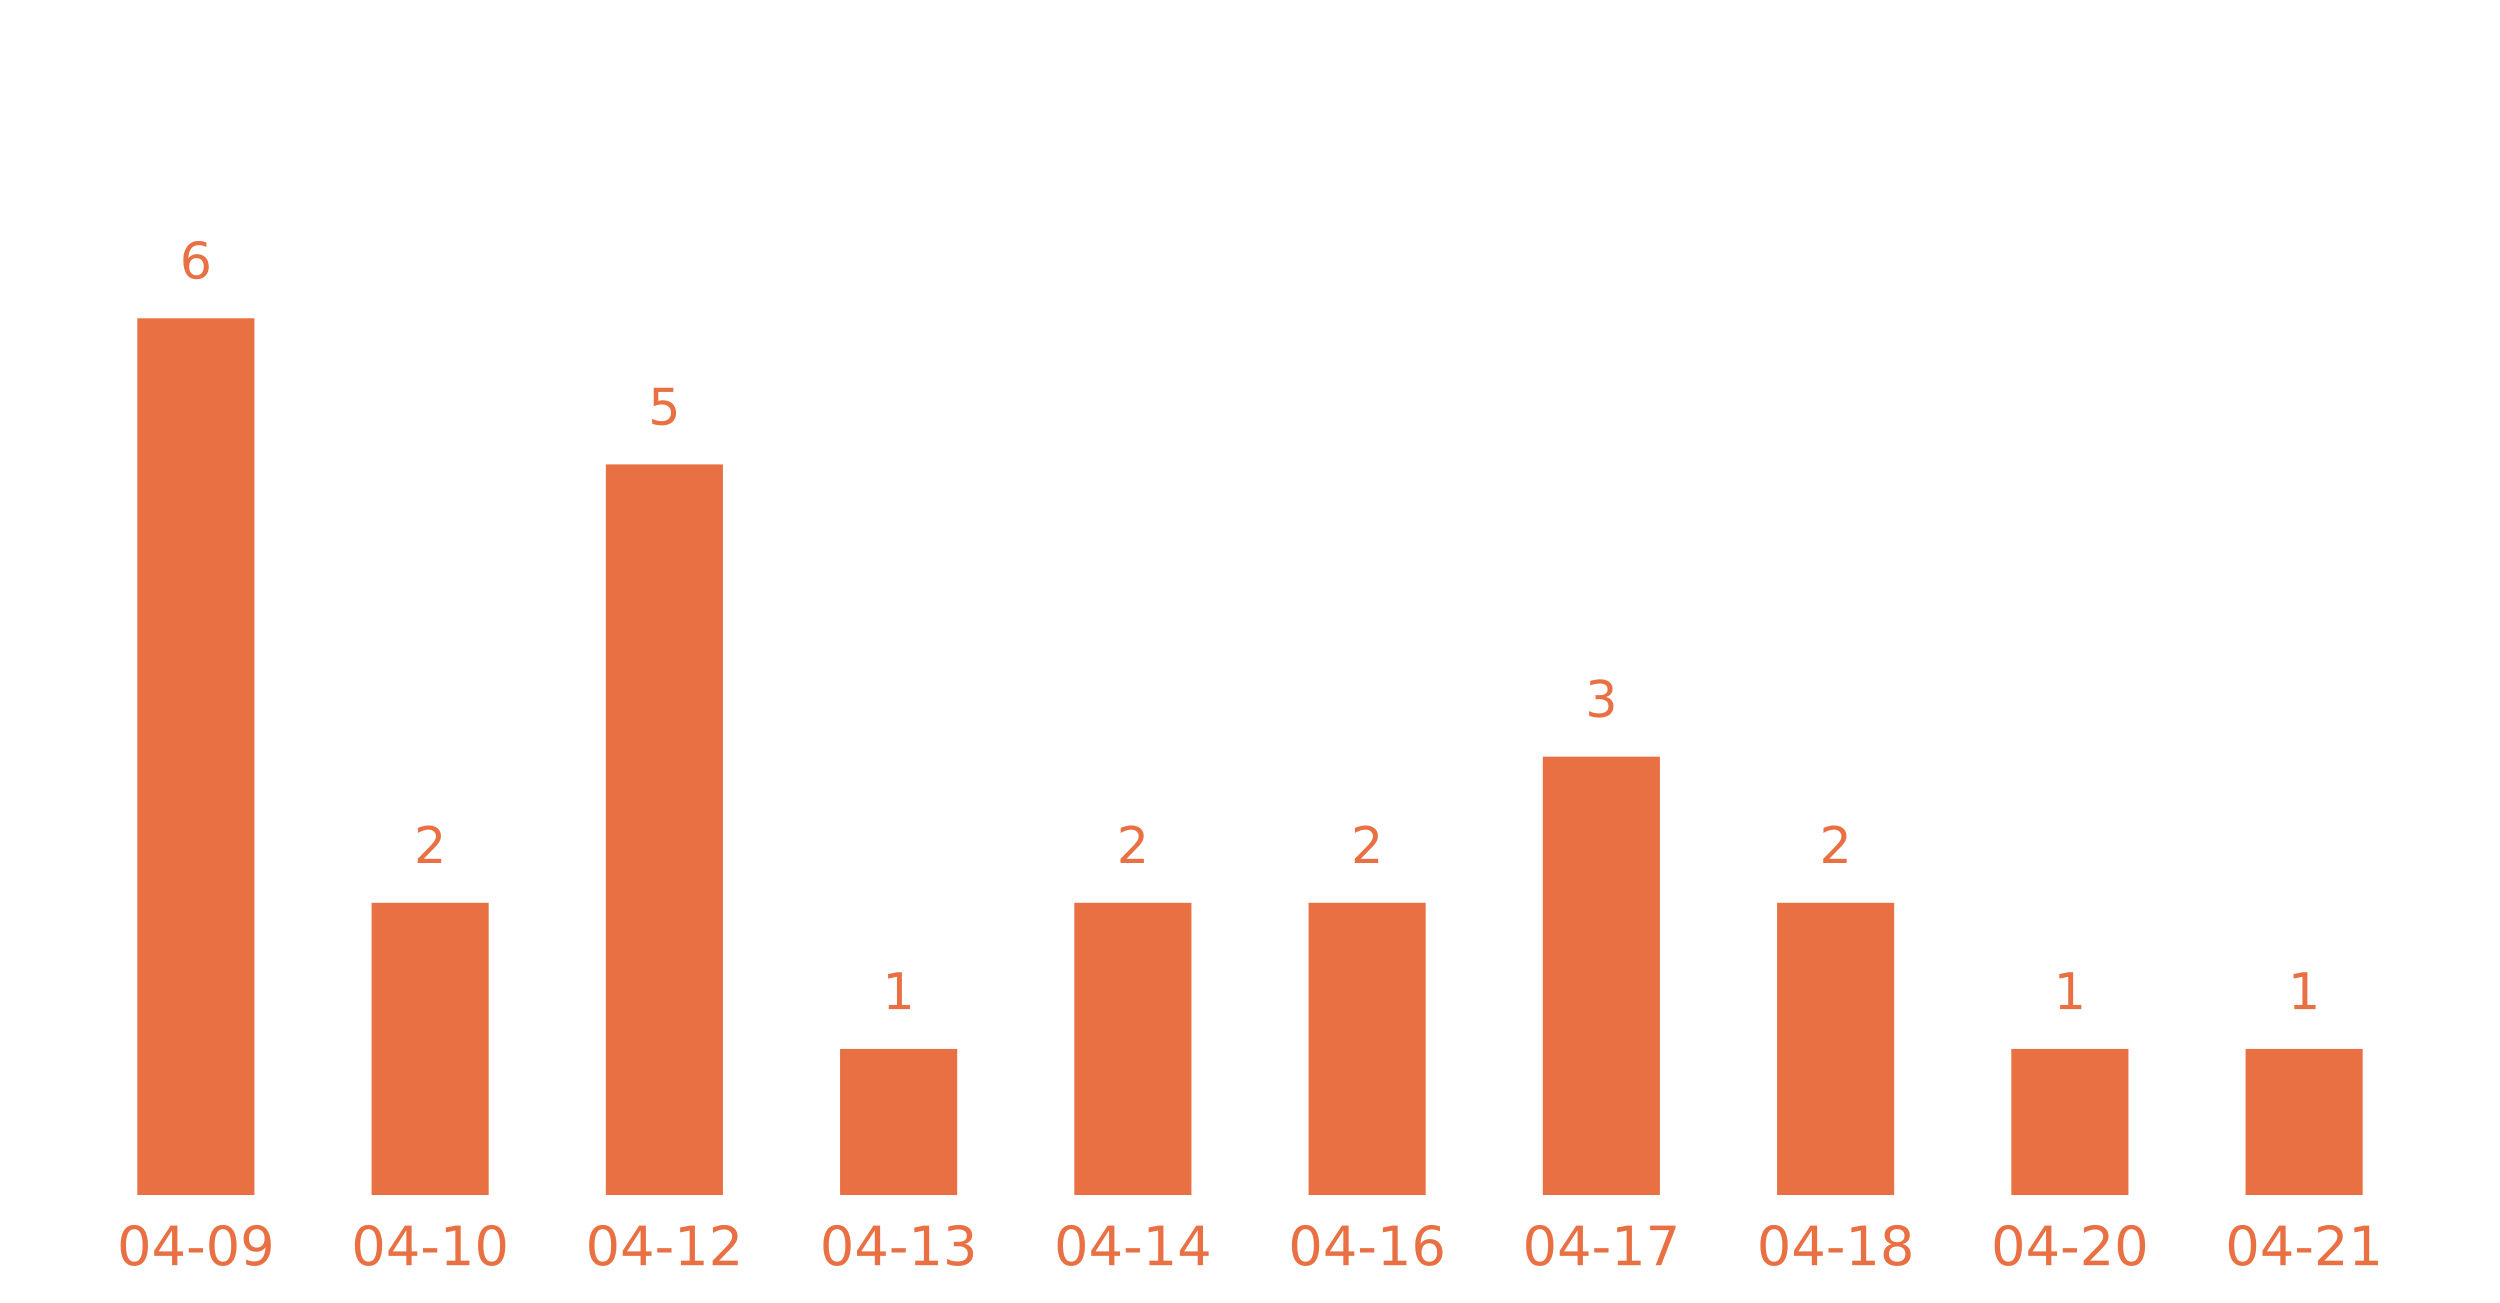
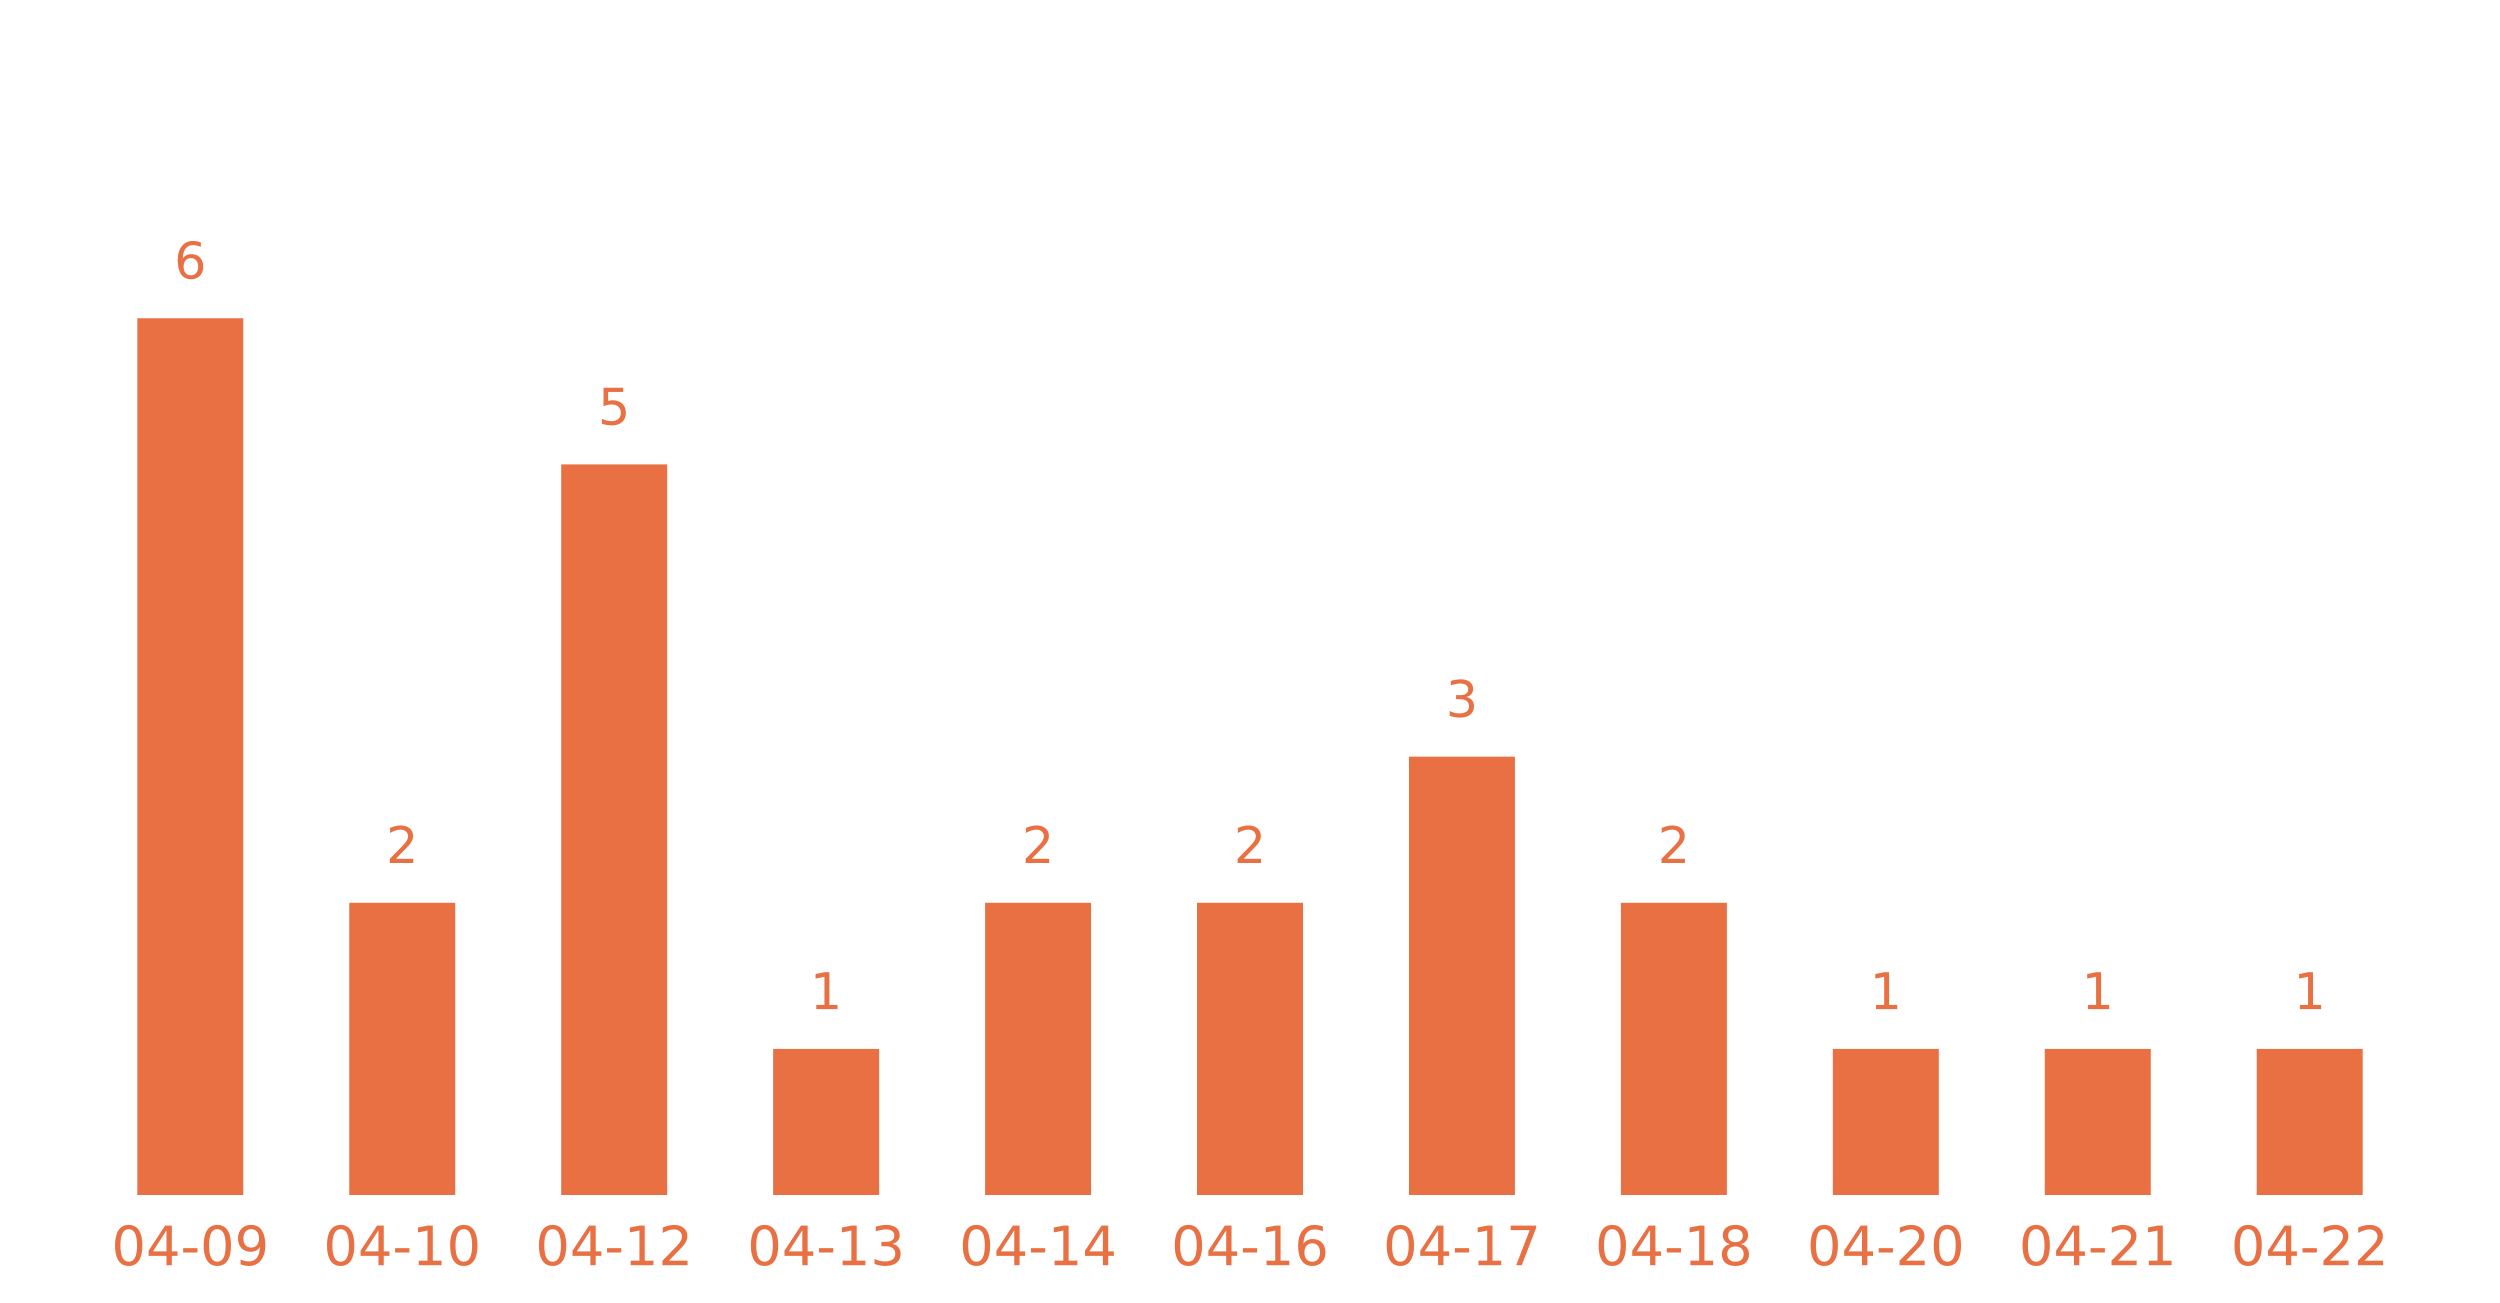
<svg xmlns="http://www.w3.org/2000/svg" xmlns:xlink="http://www.w3.org/1999/xlink" width="345.6pt" height="180.059pt" viewBox="0 0 345.6 180.059" version="1.1">
  <defs>
    <style type="text/css">*{stroke-linejoin: round; stroke-linecap: butt}</style>
  </defs>
  <g id="figure_1">
    <g id="patch_1">
      <path d="M 0 180.059  L 345.6 180.059  L 345.6 0  L 0 0  L 0 180.059  z " style="fill: none; opacity: 0" />
    </g>
    <g id="axes_1">
      <g id="patch_2">
        <path d="M 3.6 165.2  L 342 165.2  L 342 3.6  L 3.6 3.6  L 3.6 165.2  z " style="fill: none" />
      </g>
      <g id="matplotlib.axis_1">
        <g id="xtick_1">
          <g id="line2d_1" />
          <g id="text_1">
-             <g style="fill: #e87043" transform="translate(16.18083 174.8988) scale(0.075 -0.075)">
+             <g style="fill: #e87043" transform="translate(15.40981 174.8988) scale(0.075 -0.075)">
              <defs>
                <path id="DejaVuSans-30" d="M 2034 4250  Q 1547 4250 1301 3770  Q 1056 3291 1056 2328  Q 1056 1369 1301 889  Q 1547 409 2034 409  Q 2525 409 2770 889  Q 3016 1369 3016 2328  Q 3016 3291 2770 3770  Q 2525 4250 2034 4250  z M 2034 4750  Q 2819 4750 3233 4129  Q 3647 3509 3647 2328  Q 3647 1150 3233 529  Q 2819 -91 2034 -91  Q 1250 -91 836 529  Q 422 1150 422 2328  Q 422 3509 836 4129  Q 1250 4750 2034 4750  z " transform="scale(0.015625)" />
                <path id="DejaVuSans-34" d="M 2419 4116  L 825 1625  L 2419 1625  L 2419 4116  z M 2253 4666  L 3047 4666  L 3047 1625  L 3713 1625  L 3713 1100  L 3047 1100  L 3047 0  L 2419 0  L 2419 1100  L 313 1100  L 313 1709  L 2253 4666  z " transform="scale(0.015625)" />
                <path id="DejaVuSans-2d" d="M 313 2009  L 1997 2009  L 1997 1497  L 313 1497  L 313 2009  z " transform="scale(0.015625)" />
                <path id="DejaVuSans-39" d="M 703 97  L 703 672  Q 941 559 1184 500  Q 1428 441 1663 441  Q 2288 441 2617 861  Q 2947 1281 2994 2138  Q 2813 1869 2534 1725  Q 2256 1581 1919 1581  Q 1219 1581 811 2004  Q 403 2428 403 3163  Q 403 3881 828 4315  Q 1253 4750 1959 4750  Q 2769 4750 3195 4129  Q 3622 3509 3622 2328  Q 3622 1225 3098 567  Q 2575 -91 1691 -91  Q 1453 -91 1209 -44  Q 966 3 703 97  z M 1959 2075  Q 2384 2075 2632 2365  Q 2881 2656 2881 3163  Q 2881 3666 2632 3958  Q 2384 4250 1959 4250  Q 1534 4250 1286 3958  Q 1038 3666 1038 3163  Q 1038 2656 1286 2365  Q 1534 2075 1959 2075  z " transform="scale(0.015625)" />
              </defs>
              <use xlink:href="#DejaVuSans-30" />
              <use xlink:href="#DejaVuSans-34" transform="translate(63.62305 0)" />
              <use xlink:href="#DejaVuSans-2d" transform="translate(127.2461 0)" />
              <use xlink:href="#DejaVuSans-30" transform="translate(163.3301 0)" />
              <use xlink:href="#DejaVuSans-39" transform="translate(226.9531 0)" />
            </g>
          </g>
        </g>
        <g id="xtick_2">
          <g id="line2d_2" />
          <g id="text_2">
-             <g style="fill: #e87043" transform="translate(48.56361 174.8988) scale(0.075 -0.075)">
+             <g style="fill: #e87043" transform="translate(44.70851 174.8988) scale(0.075 -0.075)">
              <defs>
                <path id="DejaVuSans-31" d="M 794 531  L 1825 531  L 1825 4091  L 703 3866  L 703 4441  L 1819 4666  L 2450 4666  L 2450 531  L 3481 531  L 3481 0  L 794 0  L 794 531  z " transform="scale(0.015625)" />
              </defs>
              <use xlink:href="#DejaVuSans-30" />
              <use xlink:href="#DejaVuSans-34" transform="translate(63.62305 0)" />
              <use xlink:href="#DejaVuSans-2d" transform="translate(127.2461 0)" />
              <use xlink:href="#DejaVuSans-31" transform="translate(163.3301 0)" />
              <use xlink:href="#DejaVuSans-30" transform="translate(226.9531 0)" />
            </g>
          </g>
        </g>
        <g id="xtick_3">
          <g id="line2d_3" />
          <g id="text_3">
-             <g style="fill: #e87043" transform="translate(80.94638 174.8988) scale(0.075 -0.075)">
+             <g style="fill: #e87043" transform="translate(74.00722 174.8988) scale(0.075 -0.075)">
              <defs>
                <path id="DejaVuSans-32" d="M 1228 531  L 3431 531  L 3431 0  L 469 0  L 469 531  Q 828 903 1448 1529  Q 2069 2156 2228 2338  Q 2531 2678 2651 2914  Q 2772 3150 2772 3378  Q 2772 3750 2511 3984  Q 2250 4219 1831 4219  Q 1534 4219 1204 4116  Q 875 4013 500 3803  L 500 4441  Q 881 4594 1212 4672  Q 1544 4750 1819 4750  Q 2544 4750 2975 4387  Q 3406 4025 3406 3419  Q 3406 3131 3298 2873  Q 3191 2616 2906 2266  Q 2828 2175 2409 1742  Q 1991 1309 1228 531  z " transform="scale(0.015625)" />
              </defs>
              <use xlink:href="#DejaVuSans-30" />
              <use xlink:href="#DejaVuSans-34" transform="translate(63.62305 0)" />
              <use xlink:href="#DejaVuSans-2d" transform="translate(127.2461 0)" />
              <use xlink:href="#DejaVuSans-31" transform="translate(163.3301 0)" />
              <use xlink:href="#DejaVuSans-32" transform="translate(226.9531 0)" />
            </g>
          </g>
        </g>
        <g id="xtick_4">
          <g id="line2d_4" />
          <g id="text_4">
-             <g style="fill: #e87043" transform="translate(113.3292 174.8988) scale(0.075 -0.075)">
+             <g style="fill: #e87043" transform="translate(103.3059 174.8988) scale(0.075 -0.075)">
              <defs>
                <path id="DejaVuSans-33" d="M 2597 2516  Q 3050 2419 3304 2112  Q 3559 1806 3559 1356  Q 3559 666 3084 287  Q 2609 -91 1734 -91  Q 1441 -91 1130 -33  Q 819 25 488 141  L 488 750  Q 750 597 1062 519  Q 1375 441 1716 441  Q 2309 441 2620 675  Q 2931 909 2931 1356  Q 2931 1769 2642 2001  Q 2353 2234 1838 2234  L 1294 2234  L 1294 2753  L 1863 2753  Q 2328 2753 2575 2939  Q 2822 3125 2822 3475  Q 2822 3834 2567 4026  Q 2313 4219 1838 4219  Q 1578 4219 1281 4162  Q 984 4106 628 3988  L 628 4550  Q 988 4650 1302 4700  Q 1616 4750 1894 4750  Q 2613 4750 3031 4423  Q 3450 4097 3450 3541  Q 3450 3153 3228 2886  Q 3006 2619 2597 2516  z " transform="scale(0.015625)" />
              </defs>
              <use xlink:href="#DejaVuSans-30" />
              <use xlink:href="#DejaVuSans-34" transform="translate(63.62305 0)" />
              <use xlink:href="#DejaVuSans-2d" transform="translate(127.2461 0)" />
              <use xlink:href="#DejaVuSans-31" transform="translate(163.3301 0)" />
              <use xlink:href="#DejaVuSans-33" transform="translate(226.9531 0)" />
            </g>
          </g>
        </g>
        <g id="xtick_5">
          <g id="line2d_5" />
          <g id="text_5">
-             <g style="fill: #e87043" transform="translate(145.7119 174.8988) scale(0.075 -0.075)">
+             <g style="fill: #e87043" transform="translate(132.6046 174.8988) scale(0.075 -0.075)">
              <use xlink:href="#DejaVuSans-30" />
              <use xlink:href="#DejaVuSans-34" transform="translate(63.62305 0)" />
              <use xlink:href="#DejaVuSans-2d" transform="translate(127.2461 0)" />
              <use xlink:href="#DejaVuSans-31" transform="translate(163.3301 0)" />
              <use xlink:href="#DejaVuSans-34" transform="translate(226.9531 0)" />
            </g>
          </g>
        </g>
        <g id="xtick_6">
          <g id="line2d_6" />
          <g id="text_6">
-             <g style="fill: #e87043" transform="translate(178.0947 174.8988) scale(0.075 -0.075)">
+             <g style="fill: #e87043" transform="translate(161.9033 174.8988) scale(0.075 -0.075)">
              <defs>
                <path id="DejaVuSans-36" d="M 2113 2584  Q 1688 2584 1439 2293  Q 1191 2003 1191 1497  Q 1191 994 1439 701  Q 1688 409 2113 409  Q 2538 409 2786 701  Q 3034 994 3034 1497  Q 3034 2003 2786 2293  Q 2538 2584 2113 2584  z M 3366 4563  L 3366 3988  Q 3128 4100 2886 4159  Q 2644 4219 2406 4219  Q 1781 4219 1451 3797  Q 1122 3375 1075 2522  Q 1259 2794 1537 2939  Q 1816 3084 2150 3084  Q 2853 3084 3261 2657  Q 3669 2231 3669 1497  Q 3669 778 3244 343  Q 2819 -91 2113 -91  Q 1303 -91 875 529  Q 447 1150 447 2328  Q 447 3434 972 4092  Q 1497 4750 2381 4750  Q 2619 4750 2861 4703  Q 3103 4656 3366 4563  z " transform="scale(0.015625)" />
              </defs>
              <use xlink:href="#DejaVuSans-30" />
              <use xlink:href="#DejaVuSans-34" transform="translate(63.62305 0)" />
              <use xlink:href="#DejaVuSans-2d" transform="translate(127.2461 0)" />
              <use xlink:href="#DejaVuSans-31" transform="translate(163.3301 0)" />
              <use xlink:href="#DejaVuSans-36" transform="translate(226.9531 0)" />
            </g>
          </g>
        </g>
        <g id="xtick_7">
          <g id="line2d_7" />
          <g id="text_7">
-             <g style="fill: #e87043" transform="translate(210.4775 174.8988) scale(0.075 -0.075)">
+             <g style="fill: #e87043" transform="translate(191.202 174.8988) scale(0.075 -0.075)">
              <defs>
                <path id="DejaVuSans-37" d="M 525 4666  L 3525 4666  L 3525 4397  L 1831 0  L 1172 0  L 2766 4134  L 525 4134  L 525 4666  z " transform="scale(0.015625)" />
              </defs>
              <use xlink:href="#DejaVuSans-30" />
              <use xlink:href="#DejaVuSans-34" transform="translate(63.62305 0)" />
              <use xlink:href="#DejaVuSans-2d" transform="translate(127.2461 0)" />
              <use xlink:href="#DejaVuSans-31" transform="translate(163.3301 0)" />
              <use xlink:href="#DejaVuSans-37" transform="translate(226.9531 0)" />
            </g>
          </g>
        </g>
        <g id="xtick_8">
          <g id="line2d_8" />
          <g id="text_8">
-             <g style="fill: #e87043" transform="translate(242.8603 174.8988) scale(0.075 -0.075)">
+             <g style="fill: #e87043" transform="translate(220.5007 174.8988) scale(0.075 -0.075)">
              <defs>
                <path id="DejaVuSans-38" d="M 2034 2216  Q 1584 2216 1326 1975  Q 1069 1734 1069 1313  Q 1069 891 1326 650  Q 1584 409 2034 409  Q 2484 409 2743 651  Q 3003 894 3003 1313  Q 3003 1734 2745 1975  Q 2488 2216 2034 2216  z M 1403 2484  Q 997 2584 770 2862  Q 544 3141 544 3541  Q 544 4100 942 4425  Q 1341 4750 2034 4750  Q 2731 4750 3128 4425  Q 3525 4100 3525 3541  Q 3525 3141 3298 2862  Q 3072 2584 2669 2484  Q 3125 2378 3379 2068  Q 3634 1759 3634 1313  Q 3634 634 3220 271  Q 2806 -91 2034 -91  Q 1263 -91 848 271  Q 434 634 434 1313  Q 434 1759 690 2068  Q 947 2378 1403 2484  z M 1172 3481  Q 1172 3119 1398 2916  Q 1625 2713 2034 2713  Q 2441 2713 2670 2916  Q 2900 3119 2900 3481  Q 2900 3844 2670 4047  Q 2441 4250 2034 4250  Q 1625 4250 1398 4047  Q 1172 3844 1172 3481  z " transform="scale(0.015625)" />
              </defs>
              <use xlink:href="#DejaVuSans-30" />
              <use xlink:href="#DejaVuSans-34" transform="translate(63.62305 0)" />
              <use xlink:href="#DejaVuSans-2d" transform="translate(127.2461 0)" />
              <use xlink:href="#DejaVuSans-31" transform="translate(163.3301 0)" />
              <use xlink:href="#DejaVuSans-38" transform="translate(226.9531 0)" />
            </g>
          </g>
        </g>
        <g id="xtick_9">
          <g id="line2d_9" />
          <g id="text_9">
-             <g style="fill: #e87043" transform="translate(275.243 174.8988) scale(0.075 -0.075)">
+             <g style="fill: #e87043" transform="translate(249.7994 174.8988) scale(0.075 -0.075)">
              <use xlink:href="#DejaVuSans-30" />
              <use xlink:href="#DejaVuSans-34" transform="translate(63.62305 0)" />
              <use xlink:href="#DejaVuSans-2d" transform="translate(127.2461 0)" />
              <use xlink:href="#DejaVuSans-32" transform="translate(163.3301 0)" />
              <use xlink:href="#DejaVuSans-30" transform="translate(226.9531 0)" />
            </g>
          </g>
        </g>
        <g id="xtick_10">
          <g id="line2d_10" />
          <g id="text_10">
-             <g style="fill: #e87043" transform="translate(307.6258 174.8988) scale(0.075 -0.075)">
+             <g style="fill: #e87043" transform="translate(279.0981 174.8988) scale(0.075 -0.075)">
              <use xlink:href="#DejaVuSans-30" />
              <use xlink:href="#DejaVuSans-34" transform="translate(63.62305 0)" />
              <use xlink:href="#DejaVuSans-2d" transform="translate(127.2461 0)" />
              <use xlink:href="#DejaVuSans-32" transform="translate(163.3301 0)" />
              <use xlink:href="#DejaVuSans-31" transform="translate(226.9531 0)" />
            </g>
          </g>
        </g>
+         <g id="xtick_11">
+           <g id="line2d_11" />
+           <g id="text_11">
+             <g style="fill: #e87043" transform="translate(308.3968 174.8988) scale(0.075 -0.075)">
+               <use xlink:href="#DejaVuSans-30" />
+               <use xlink:href="#DejaVuSans-34" transform="translate(63.62305 0)" />
+               <use xlink:href="#DejaVuSans-2d" transform="translate(127.2461 0)" />
+               <use xlink:href="#DejaVuSans-32" transform="translate(163.3301 0)" />
+               <use xlink:href="#DejaVuSans-32" transform="translate(226.9531 0)" />
+             </g>
+           </g>
+         </g>
      </g>
      <g id="matplotlib.axis_2" />
      <g id="patch_3">
-         <path d="M 18.982 165.2  L 35.173 165.2  L 35.173 44  L 18.982 44  z " clip-path="url(#p9cfe480135)" style="fill: #e87043" />
+         <path d="M 18.982 165.2  L 33.631 165.2  L 33.631 44  L 18.982 44  z " clip-path="url(#pfc64f92113)" style="fill: #e87043" />
      </g>
      <g id="patch_4">
-         <path d="M 51.365 165.2  L 67.556 165.2  L 67.556 124.8  L 51.365 124.8  z " clip-path="url(#p9cfe480135)" style="fill: #e87043" />
+         <path d="M 48.281 165.2  L 62.93 165.2  L 62.93 124.8  L 48.281 124.8  z " clip-path="url(#pfc64f92113)" style="fill: #e87043" />
      </g>
      <g id="patch_5">
-         <path d="M 83.747 165.2  L 99.939 165.2  L 99.939 64.2  L 83.747 64.2  z " clip-path="url(#p9cfe480135)" style="fill: #e87043" />
+         <path d="M 77.579 165.2  L 92.229 165.2  L 92.229 64.2  L 77.579 64.2  z " clip-path="url(#pfc64f92113)" style="fill: #e87043" />
      </g>
      <g id="patch_6">
-         <path d="M 116.13 165.2  L 132.322 165.2  L 132.322 145  L 116.13 145  z " clip-path="url(#p9cfe480135)" style="fill: #e87043" />
+         <path d="M 106.878 165.2  L 121.527 165.2  L 121.527 145  L 106.878 145  z " clip-path="url(#pfc64f92113)" style="fill: #e87043" />
      </g>
      <g id="patch_7">
-         <path d="M 148.513 165.2  L 164.704 165.2  L 164.704 124.8  L 148.513 124.8  z " clip-path="url(#p9cfe480135)" style="fill: #e87043" />
+         <path d="M 136.177 165.2  L 150.826 165.2  L 150.826 124.8  L 136.177 124.8  z " clip-path="url(#pfc64f92113)" style="fill: #e87043" />
      </g>
      <g id="patch_8">
-         <path d="M 180.896 165.2  L 197.087 165.2  L 197.087 124.8  L 180.896 124.8  z " clip-path="url(#p9cfe480135)" style="fill: #e87043" />
+         <path d="M 165.475 165.2  L 180.125 165.2  L 180.125 124.8  L 165.475 124.8  z " clip-path="url(#pfc64f92113)" style="fill: #e87043" />
      </g>
      <g id="patch_9">
-         <path d="M 213.278 165.2  L 229.47 165.2  L 229.47 104.6  L 213.278 104.6  z " clip-path="url(#p9cfe480135)" style="fill: #e87043" />
+         <path d="M 194.774 165.2  L 209.423 165.2  L 209.423 104.6  L 194.774 104.6  z " clip-path="url(#pfc64f92113)" style="fill: #e87043" />
      </g>
      <g id="patch_10">
-         <path d="M 245.661 165.2  L 261.853 165.2  L 261.853 124.8  L 245.661 124.8  z " clip-path="url(#p9cfe480135)" style="fill: #e87043" />
+         <path d="M 224.073 165.2  L 238.722 165.2  L 238.722 124.8  L 224.073 124.8  z " clip-path="url(#pfc64f92113)" style="fill: #e87043" />
      </g>
      <g id="patch_11">
-         <path d="M 278.044 165.2  L 294.235 165.2  L 294.235 145  L 278.044 145  z " clip-path="url(#p9cfe480135)" style="fill: #e87043" />
+         <path d="M 253.371 165.2  L 268.021 165.2  L 268.021 145  L 253.371 145  z " clip-path="url(#pfc64f92113)" style="fill: #e87043" />
      </g>
      <g id="patch_12">
-         <path d="M 310.427 165.2  L 326.618 165.2  L 326.618 145  L 310.427 145  z " clip-path="url(#p9cfe480135)" style="fill: #e87043" />
-       </g>
-       <g id="text_11">
-         <g style="fill: #e87043" transform="translate(24.85064 38.50422) scale(0.07 -0.07)">
+         <path d="M 282.67 165.2  L 297.319 165.2  L 297.319 145  L 282.67 145  z " clip-path="url(#pfc64f92113)" style="fill: #e87043" />
+       </g>
+       <g id="patch_13">
+         <path d="M 311.969 165.2  L 326.618 165.2  L 326.618 145  L 311.969 145  z " clip-path="url(#pfc64f92113)" style="fill: #e87043" />
+       </g>
+       <g id="text_12">
+         <g style="fill: #e87043" transform="translate(24.07962 38.50422) scale(0.07 -0.07)">
          <use xlink:href="#DejaVuSans-36" />
        </g>
      </g>
-       <g id="text_12">
-         <g style="fill: #e87043" transform="translate(57.23341 119.3042) scale(0.07 -0.07)">
-           <use xlink:href="#DejaVuSans-32" />
-         </g>
-       </g>
      <g id="text_13">
-         <g style="fill: #e87043" transform="translate(89.61619 58.70422) scale(0.07 -0.07)">
+         <g style="fill: #e87043" transform="translate(53.37832 119.3042) scale(0.07 -0.07)">
+           <use xlink:href="#DejaVuSans-32" />
+         </g>
+       </g>
+       <g id="text_14">
+         <g style="fill: #e87043" transform="translate(82.67702 58.70422) scale(0.07 -0.07)">
          <defs>
            <path id="DejaVuSans-35" d="M 691 4666  L 3169 4666  L 3169 4134  L 1269 4134  L 1269 2991  Q 1406 3038 1543 3061  Q 1681 3084 1819 3084  Q 2600 3084 3056 2656  Q 3513 2228 3513 1497  Q 3513 744 3044 326  Q 2575 -91 1722 -91  Q 1428 -91 1123 -41  Q 819 9 494 109  L 494 744  Q 775 591 1075 516  Q 1375 441 1709 441  Q 2250 441 2565 725  Q 2881 1009 2881 1497  Q 2881 1984 2565 2268  Q 2250 2553 1709 2553  Q 1456 2553 1204 2497  Q 953 2441 691 2322  L 691 4666  z " transform="scale(0.015625)" />
          </defs>
          <use xlink:href="#DejaVuSans-35" />
        </g>
      </g>
-       <g id="text_14">
-         <g style="fill: #e87043" transform="translate(121.999 139.5042) scale(0.07 -0.07)">
-           <use xlink:href="#DejaVuSans-31" />
-         </g>
-       </g>
      <g id="text_15">
-         <g style="fill: #e87043" transform="translate(154.3817 119.3042) scale(0.07 -0.07)">
-           <use xlink:href="#DejaVuSans-32" />
+         <g style="fill: #e87043" transform="translate(111.9757 139.5042) scale(0.07 -0.07)">
+           <use xlink:href="#DejaVuSans-31" />
        </g>
      </g>
      <g id="text_16">
-         <g style="fill: #e87043" transform="translate(186.7645 119.3042) scale(0.07 -0.07)">
+         <g style="fill: #e87043" transform="translate(141.2744 119.3042) scale(0.07 -0.07)">
          <use xlink:href="#DejaVuSans-32" />
        </g>
      </g>
      <g id="text_17">
-         <g style="fill: #e87043" transform="translate(219.1473 99.10422) scale(0.07 -0.07)">
+         <g style="fill: #e87043" transform="translate(170.5731 119.3042) scale(0.07 -0.07)">
+           <use xlink:href="#DejaVuSans-32" />
+         </g>
+       </g>
+       <g id="text_18">
+         <g style="fill: #e87043" transform="translate(199.8718 99.10422) scale(0.07 -0.07)">
          <use xlink:href="#DejaVuSans-33" />
        </g>
      </g>
-       <g id="text_18">
-         <g style="fill: #e87043" transform="translate(251.5301 119.3042) scale(0.07 -0.07)">
-           <use xlink:href="#DejaVuSans-32" />
-         </g>
-       </g>
      <g id="text_19">
-         <g style="fill: #e87043" transform="translate(283.9128 139.5042) scale(0.07 -0.07)">
-           <use xlink:href="#DejaVuSans-31" />
+         <g style="fill: #e87043" transform="translate(229.1705 119.3042) scale(0.07 -0.07)">
+           <use xlink:href="#DejaVuSans-32" />
        </g>
      </g>
      <g id="text_20">
-         <g style="fill: #e87043" transform="translate(316.2956 139.5042) scale(0.07 -0.07)">
+         <g style="fill: #e87043" transform="translate(258.4692 139.5042) scale(0.07 -0.07)">
+           <use xlink:href="#DejaVuSans-31" />
+         </g>
+       </g>
+       <g id="text_21">
+         <g style="fill: #e87043" transform="translate(287.7679 139.5042) scale(0.07 -0.07)">
+           <use xlink:href="#DejaVuSans-31" />
+         </g>
+       </g>
+       <g id="text_22">
+         <g style="fill: #e87043" transform="translate(317.0666 139.5042) scale(0.07 -0.07)">
          <use xlink:href="#DejaVuSans-31" />
        </g>
      </g>
    </g>
  </g>
  <defs>
-     <clipPath id="p9cfe480135">
+     <clipPath id="pfc64f92113">
      <rect x="3.6" y="3.6" width="338.4" height="161.6" />
    </clipPath>
  </defs>
</svg>
